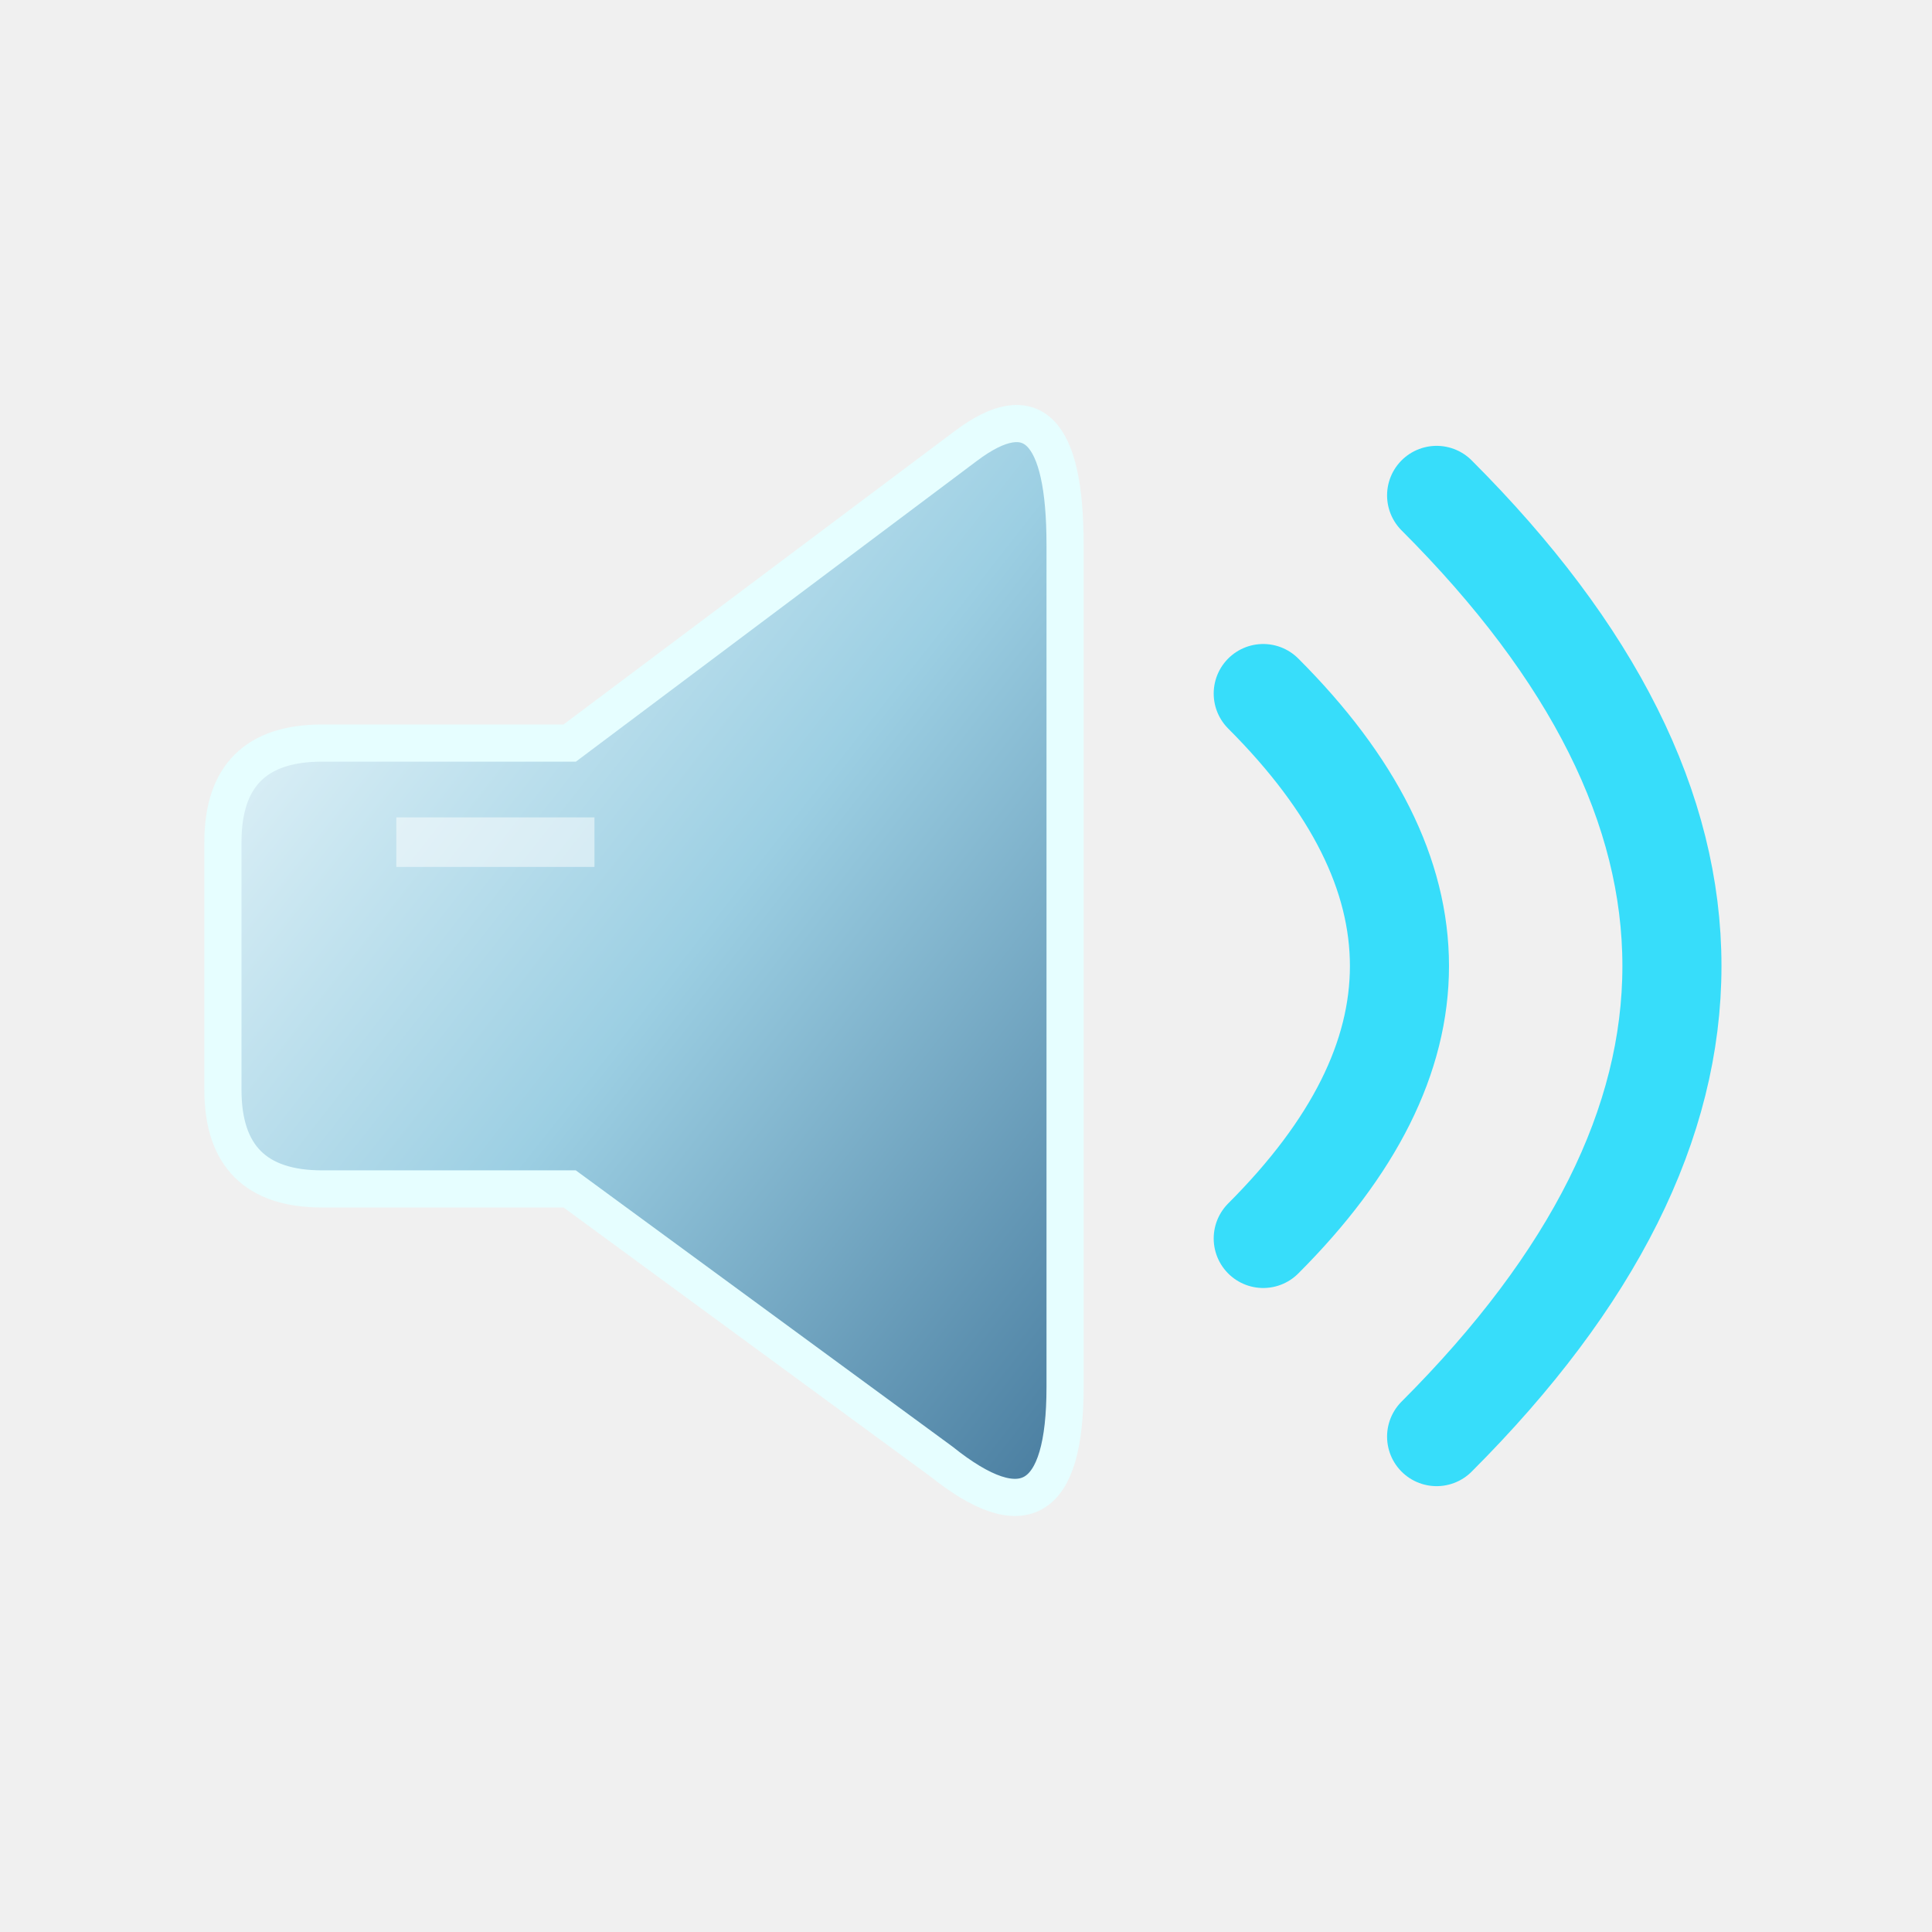
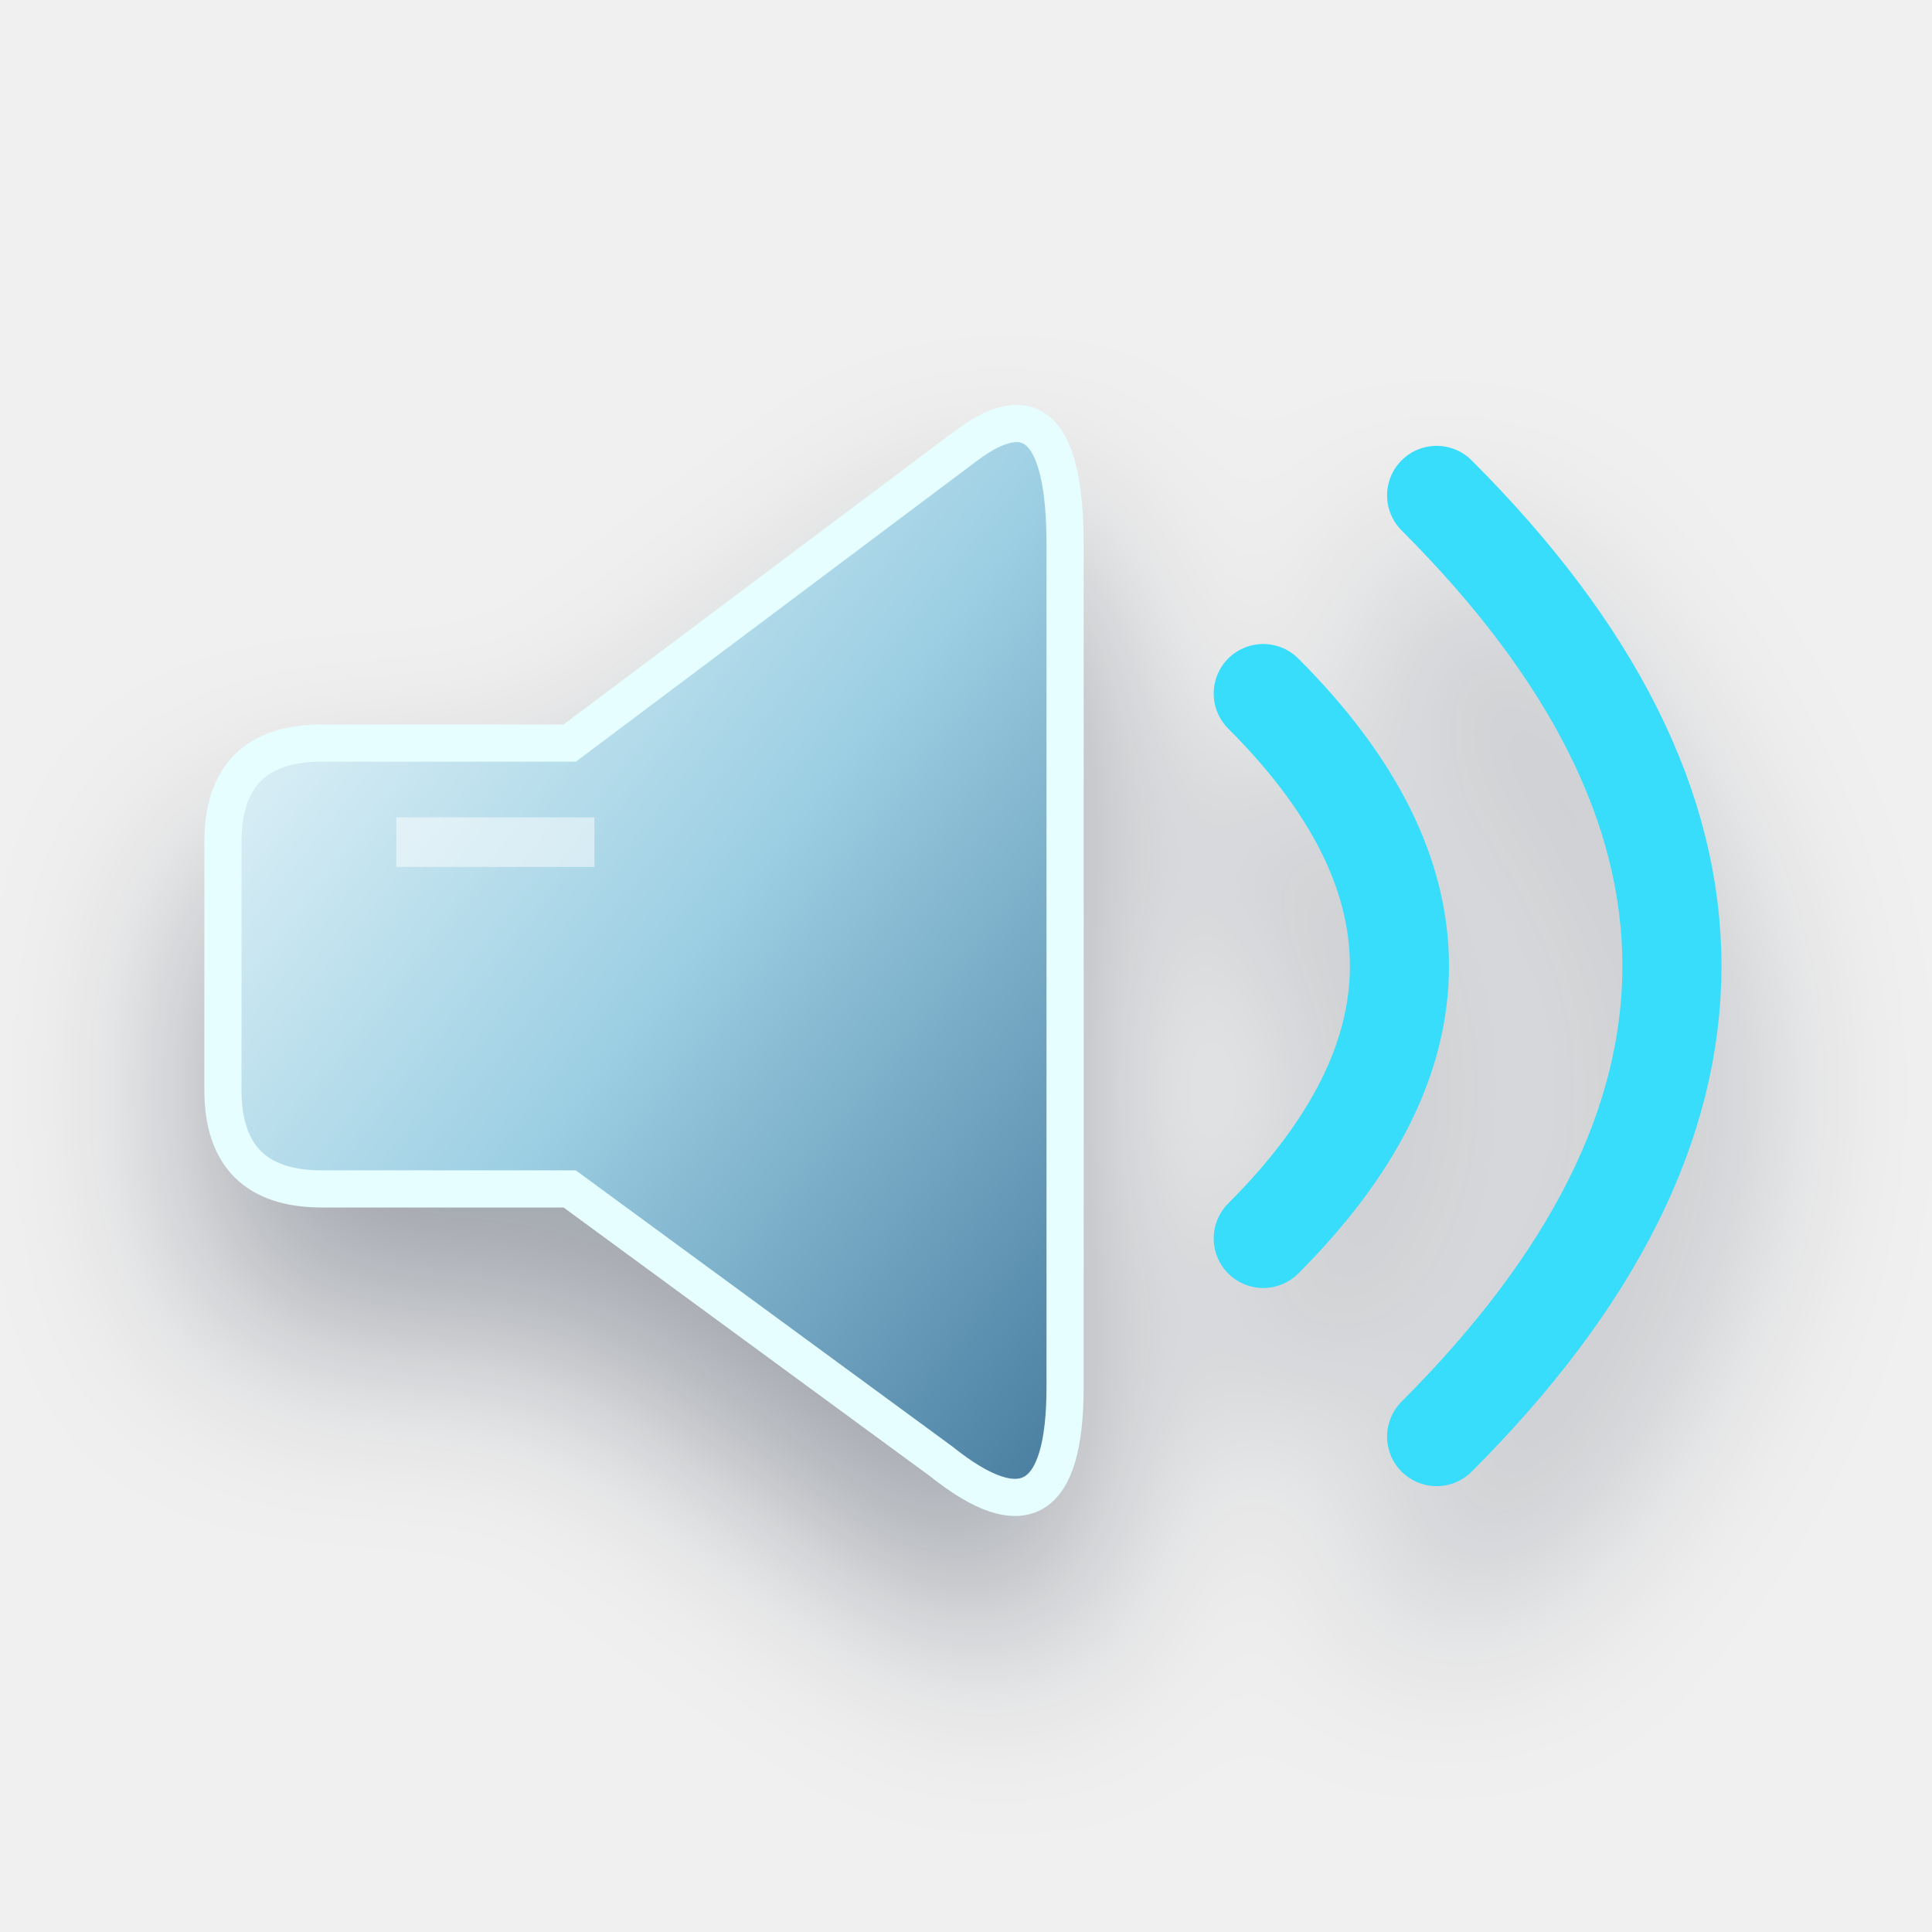
- <svg xmlns="http://www.w3.org/2000/svg" width="78" height="78" viewBox="0 0 78 78" fill="none">
-   <g>
-     <path d="M13 30H23L39 18C41.667 16 43 17.333 43 22V56C43 60.667 41.333 61.667 38 59L23 48H13C10.333 48 9 46.667 9 44V34C9 31.333 10.333 30 13 30Z" fill="url(#paint0_linear_18_6)" stroke="#E6FEFF" stroke-width="1.5" />
-     <path d="M51 28C58.333 35.333 58.333 42.667 51 50M58 20C70.667 32.667 70.667 45.333 58 58" stroke="#37DDFA" stroke-width="4" stroke-linecap="round" />
-     <path d="M16 34H24H16Z" fill="black" />
-     <path d="M16 34H24" stroke="white" stroke-opacity="0.5" stroke-width="2" />
+ <svg xmlns="http://www.w3.org/2000/svg" preserveAspectRatio="xMidYMid meet" overflow="visible" style="display: block;" width="78" height="78" viewBox="0 0 78 78" fill="none">
+   <g id="VALO Dock / Speaker metallic" filter="url(#filter0_d_0_4)">
+     <path id="Vector" d="M13 30H23L39 18C41.667 16 43 17.333 43 22V56C43 60.667 41.333 61.667 38 59L23 48H13C10.333 48 9 46.667 9 44V34C9 31.333 10.333 30 13 30Z" fill="url(#paint0_linear_0_4)" stroke="#E6FEFF" stroke-width="1.5" />
+     <path id="Vector_2" d="M51 28C58.333 35.333 58.333 42.667 51 50M58 20C70.667 32.667 70.667 45.333 58 58" stroke="#37DDFA" stroke-width="4" stroke-linecap="round" />
+     <g id="Vector_3">
+       <path d="M16 34H24Z" fill="black" />
+       <path d="M16 34H24" stroke="white" stroke-opacity="0.5" stroke-width="2" />
+     </g>
  </g>
  <defs>
-     <linearGradient id="paint0_linear_18_6" x1="9" y1="17.1" x2="51.105" y2="50.12" gradientUnits="userSpaceOnUse">
+     <filter id="filter0_d_0_4" x="-8" y="-3" width="94" height="94" filterUnits="userSpaceOnUse" color-interpolation-filters="sRGB">
+       <feFlood flood-opacity="0" result="BackgroundImageFix" />
+       <feColorMatrix in="SourceAlpha" type="matrix" values="0 0 0 0 0 0 0 0 0 0 0 0 0 0 0 0 0 0 127 0" result="hardAlpha" />
+       <feOffset dy="5" />
+       <feGaussianBlur stdDeviation="4" />
+       <feColorMatrix type="matrix" values="0 0 0 0 0 0 0 0 0 0.05 0 0 0 0 0.14 0 0 0 0.33 0" />
+       <feBlend mode="normal" in2="BackgroundImageFix" result="effect1_dropShadow_0_4" />
+       <feBlend mode="normal" in="SourceGraphic" in2="effect1_dropShadow_0_4" result="shape" />
+     </filter>
+     <linearGradient id="paint0_linear_0_4" x1="9" y1="17.1" x2="51.105" y2="50.12" gradientUnits="userSpaceOnUse">
      <stop stop-color="#F8FEFF" />
      <stop offset="0.52" stop-color="#9CCFE3" />
      <stop offset="1" stop-color="#477B9E" />
    </linearGradient>
  </defs>
</svg>
